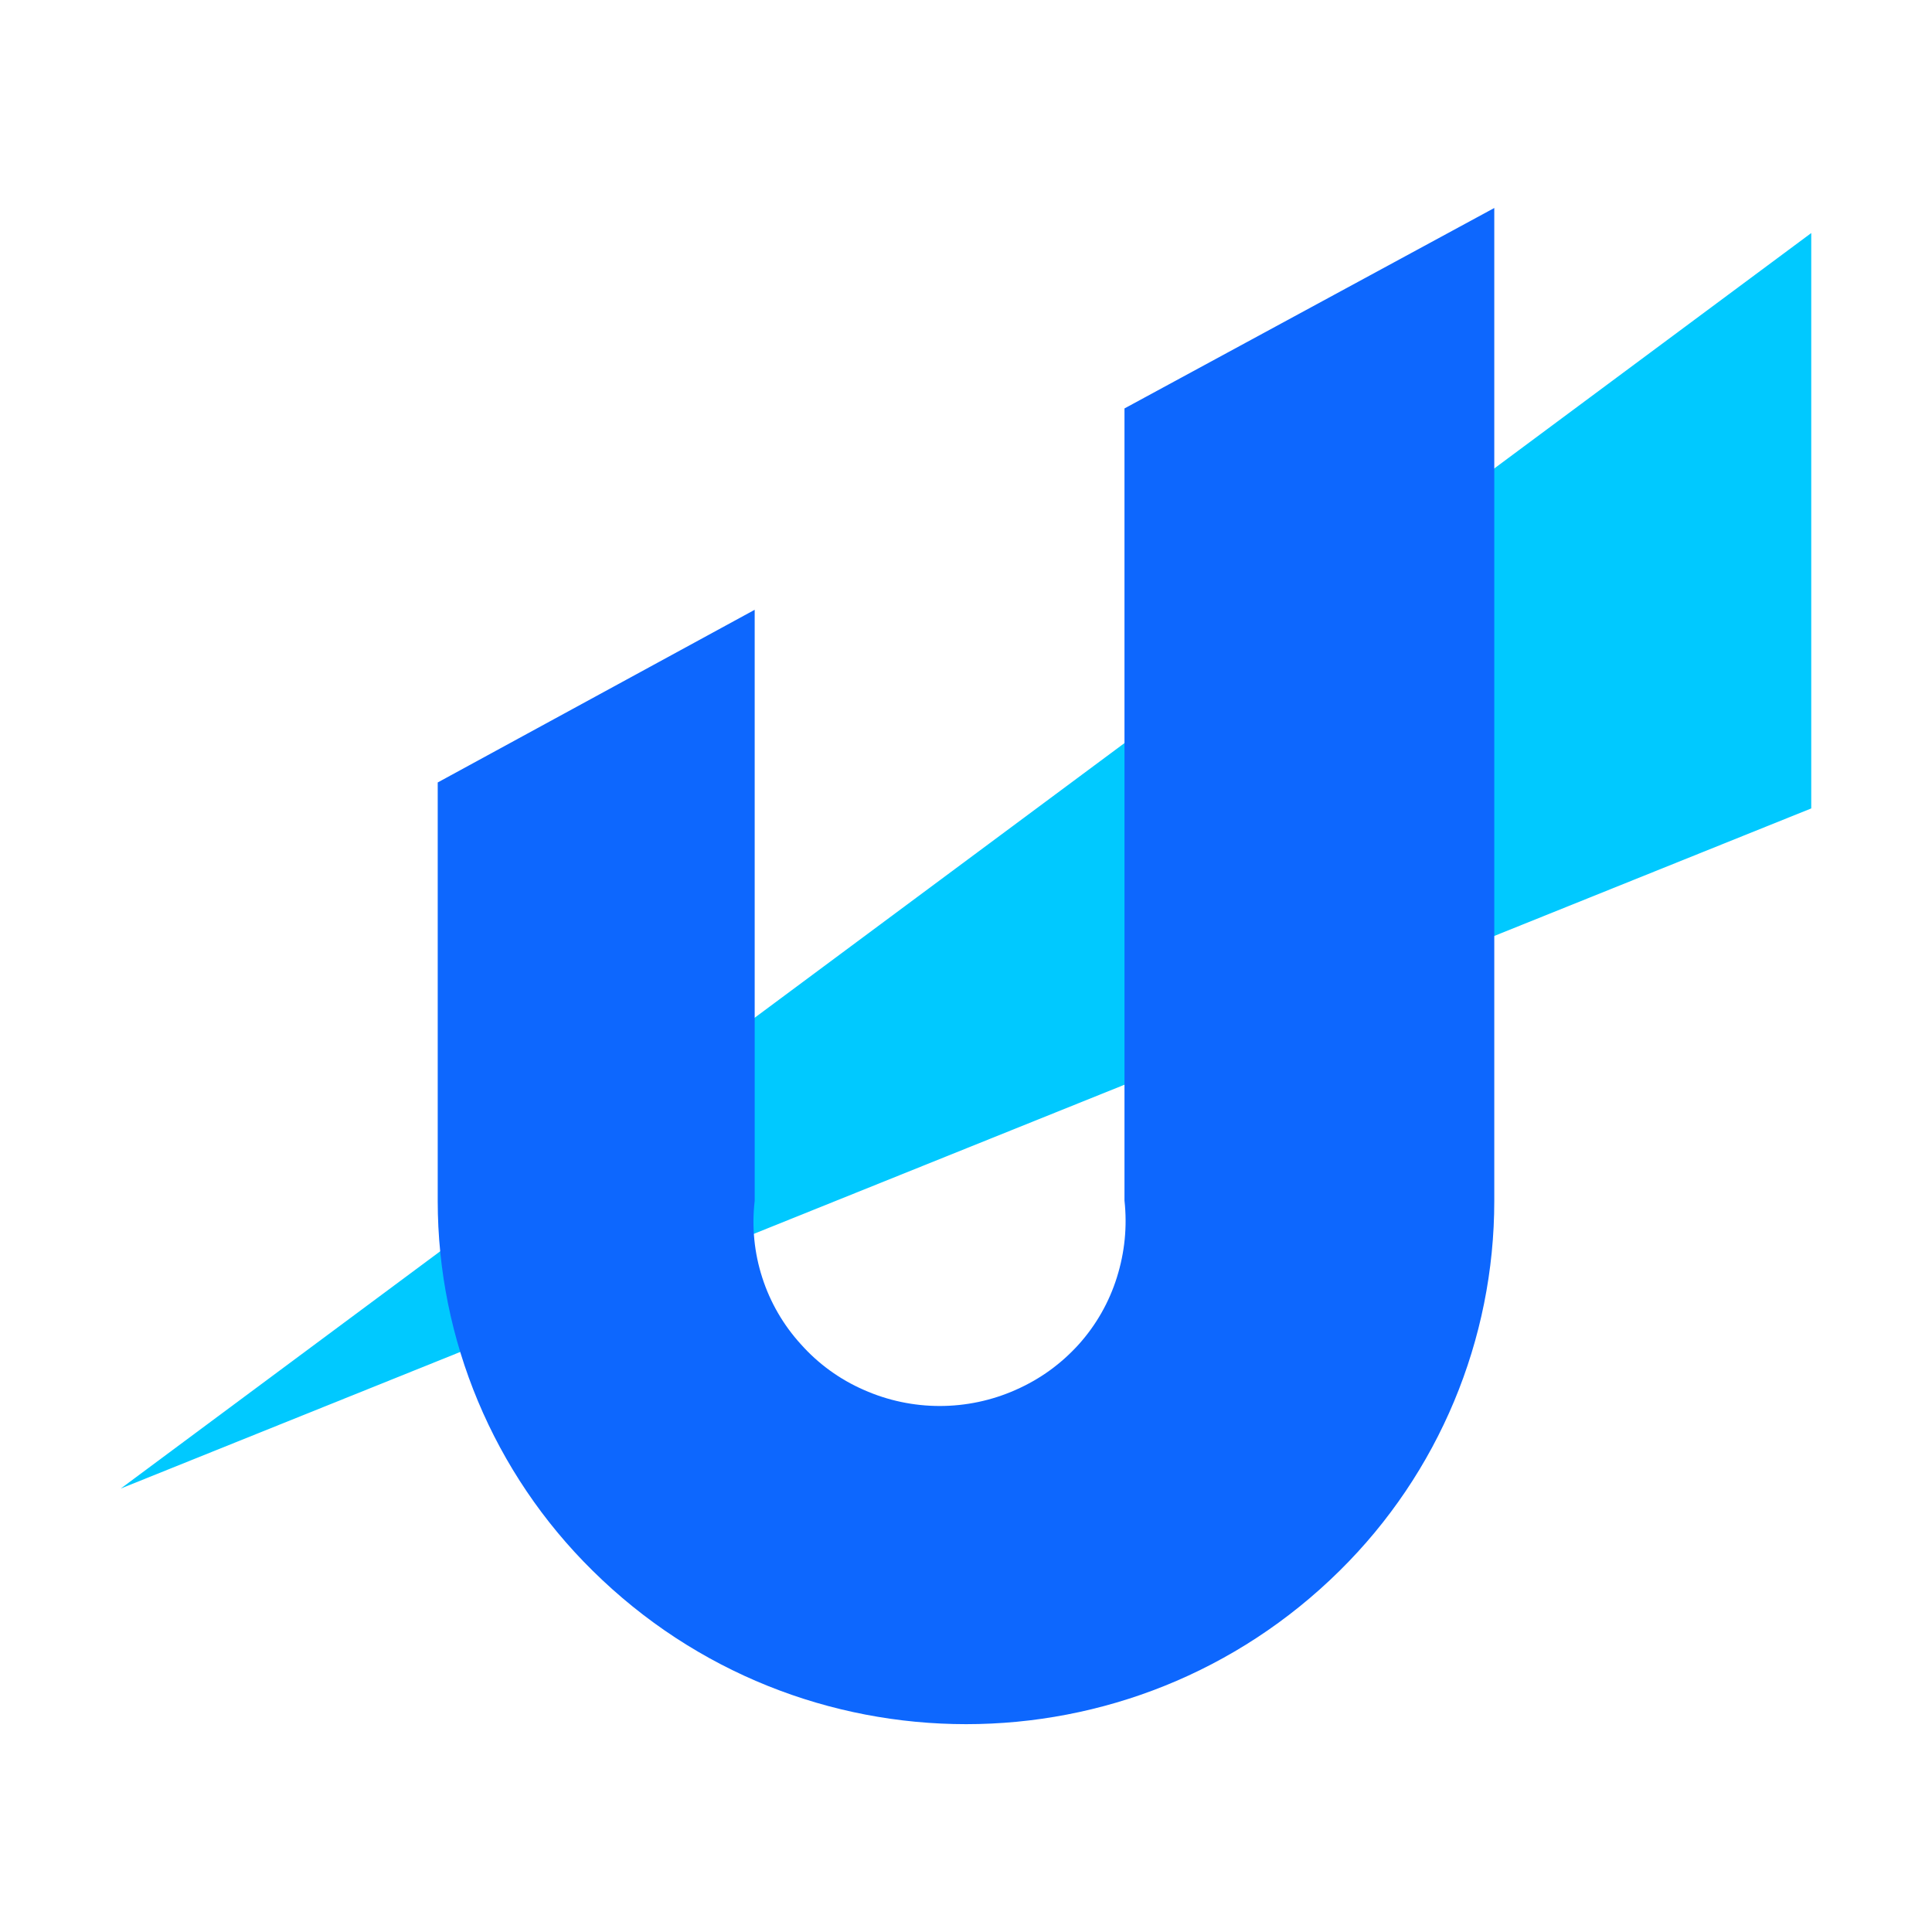
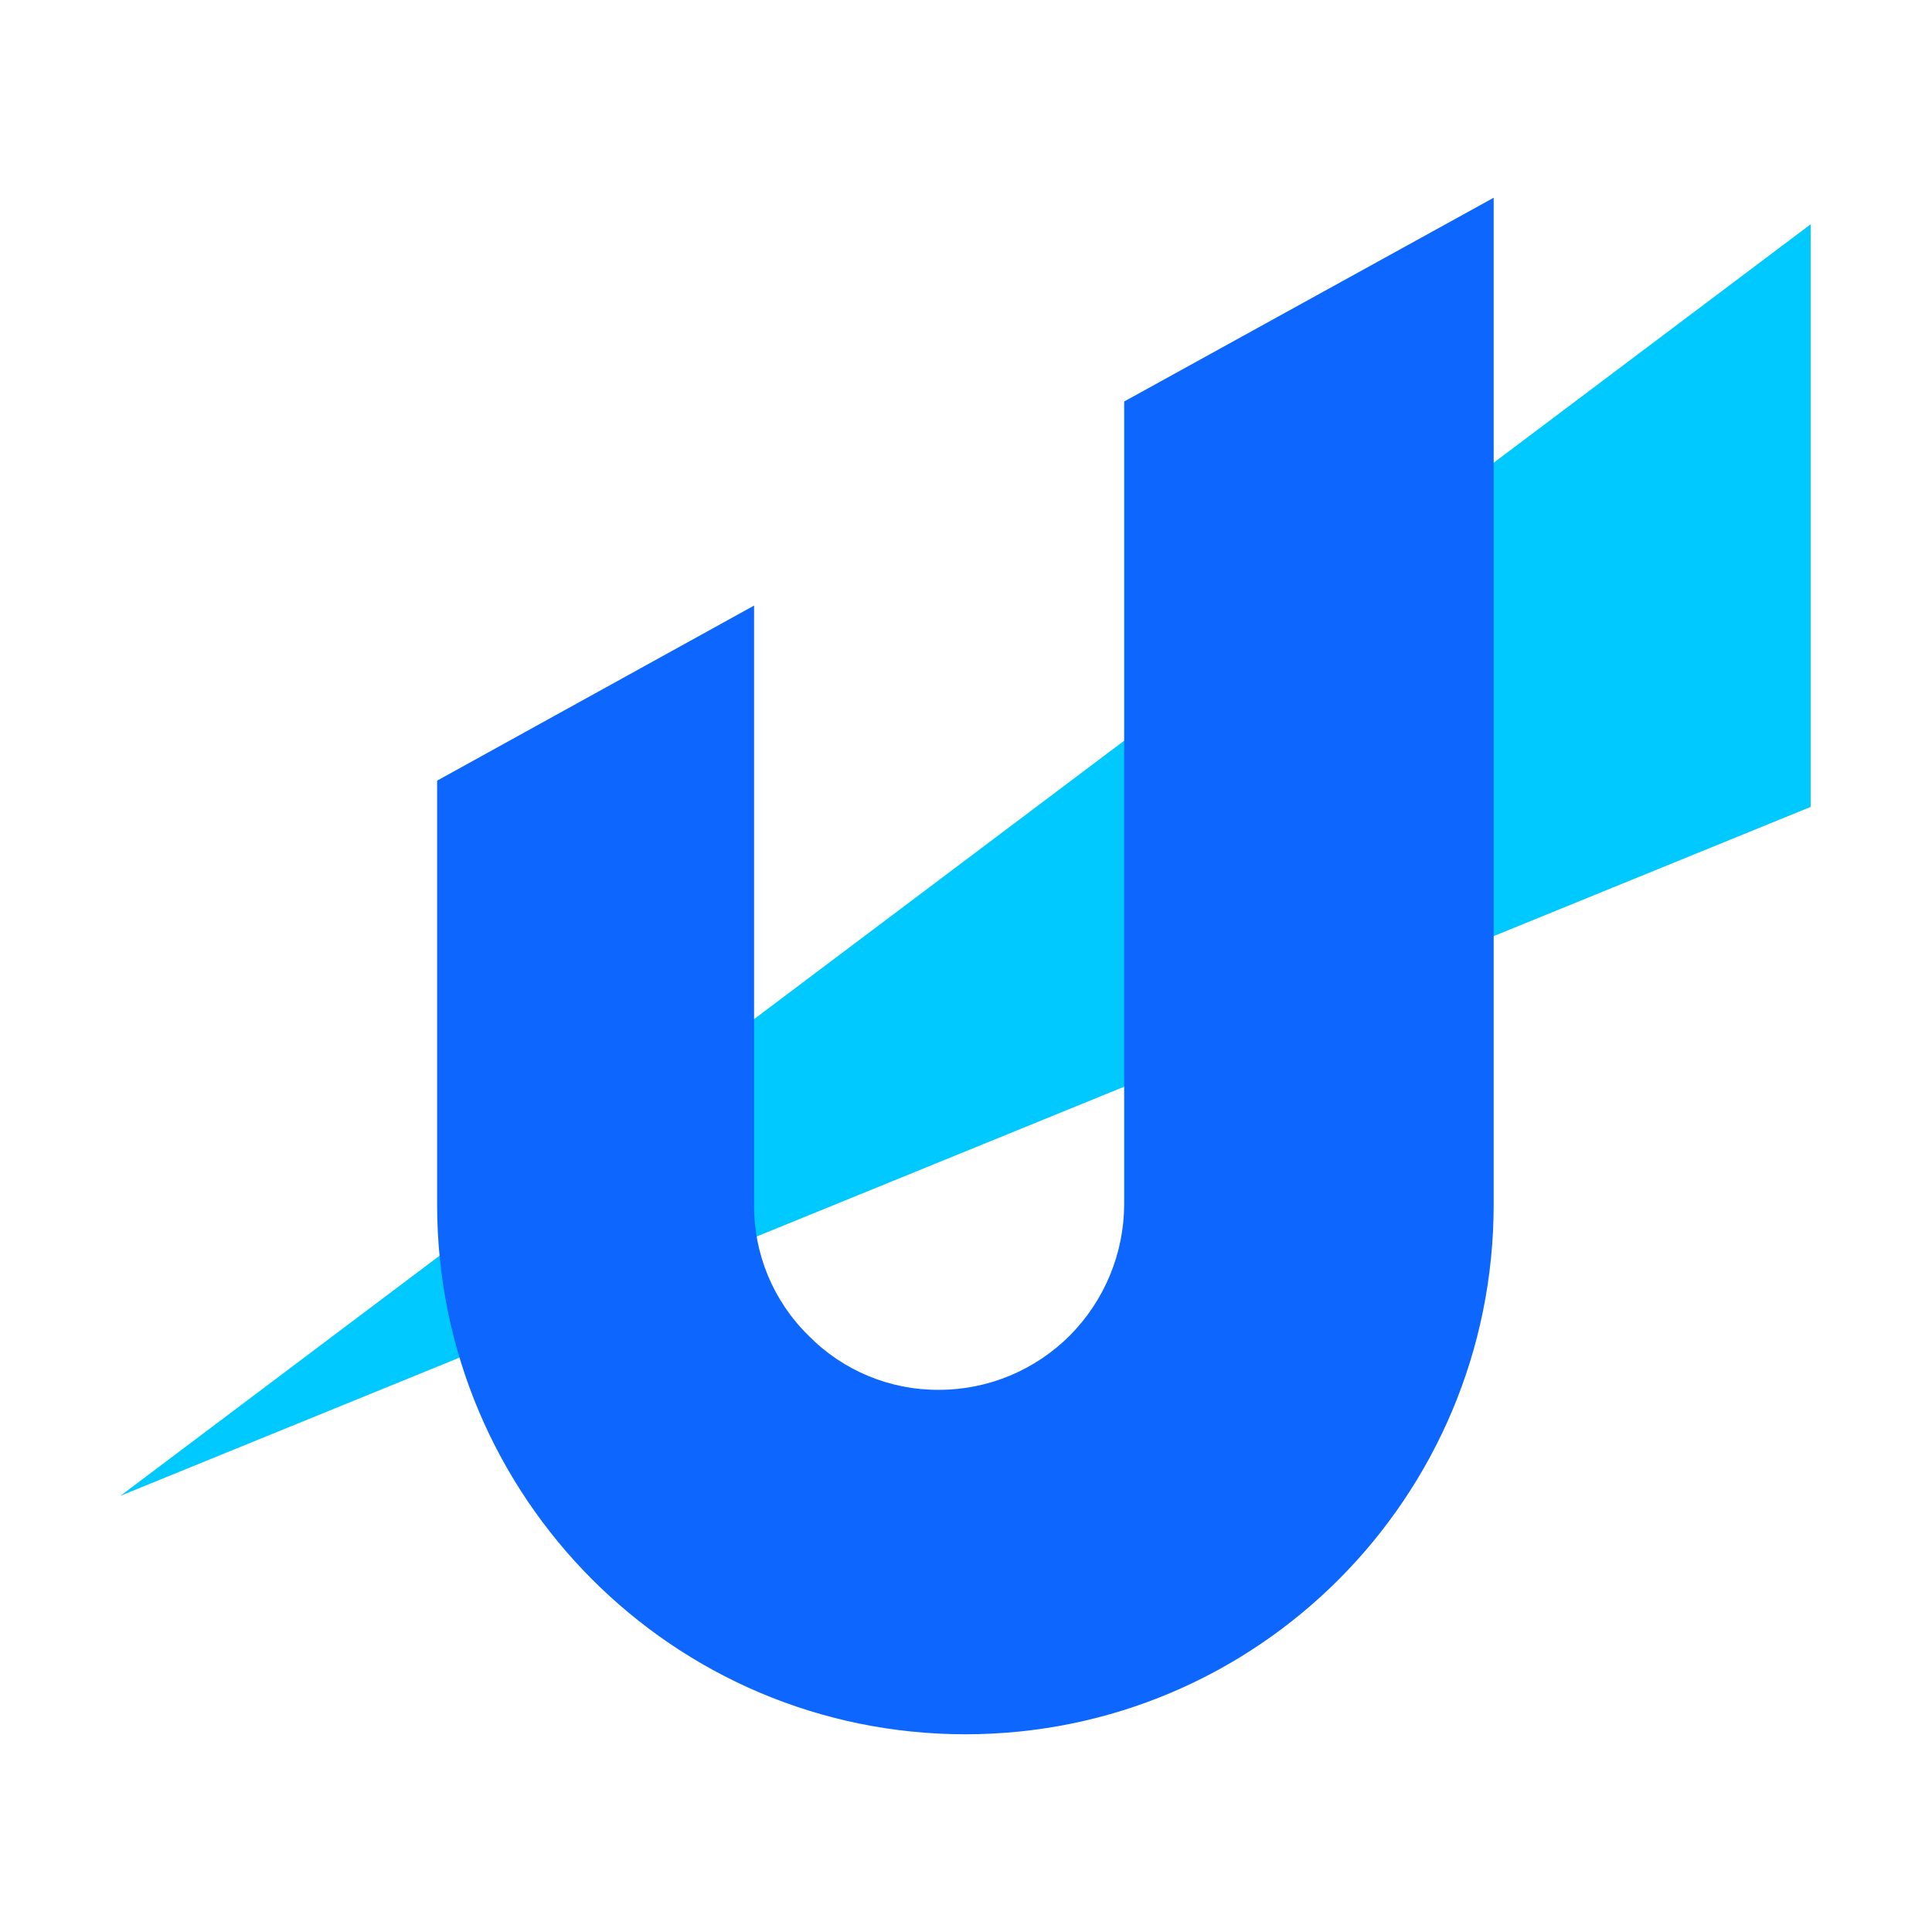
<svg xmlns="http://www.w3.org/2000/svg" viewBox="0 0 64 64">
-   <path fill="#00c9ff" d="M60 7.72v19.06L4 49.31z" />
-   <path fill="#0d67fe" d="M49.5 6.89v32.89a17.2 17.2 0 0 1-5.12 12.25 17.6 17.6 0 0 1-24.75 0 17.2 17.2 0 0 1-5.13-12.25V25.92L25 20.2v19.58a6 6 0 0 0 .25 2.54 6 6 0 0 0 1.28 2.21 6 6 0 0 0 2.08 1.51 6.2 6.2 0 0 0 5.04 0q1.2-.53 2.08-1.5A6 6 0 0 0 37 42.31q.39-1.25.25-2.54V13.53z" />
+   <path fill="#00C9FF" d="M59.98 7.43v19.3L3.99 49.55z" />
+   <path fill="#0D67FE" d="M49.48 6.55V39.9c0 9.7-7.83 17.55-17.5 17.55s-17.5-7.86-17.5-17.55V25.86l10.5-5.8V39.9a6 6 0 0 0 1.8 4.34 6 6 0 0 0 4.33 1.8c1.62 0 3.18-.65 4.33-1.8a6.2 6.2 0 0 0 1.8-4.34V13.3z" />
</svg>
